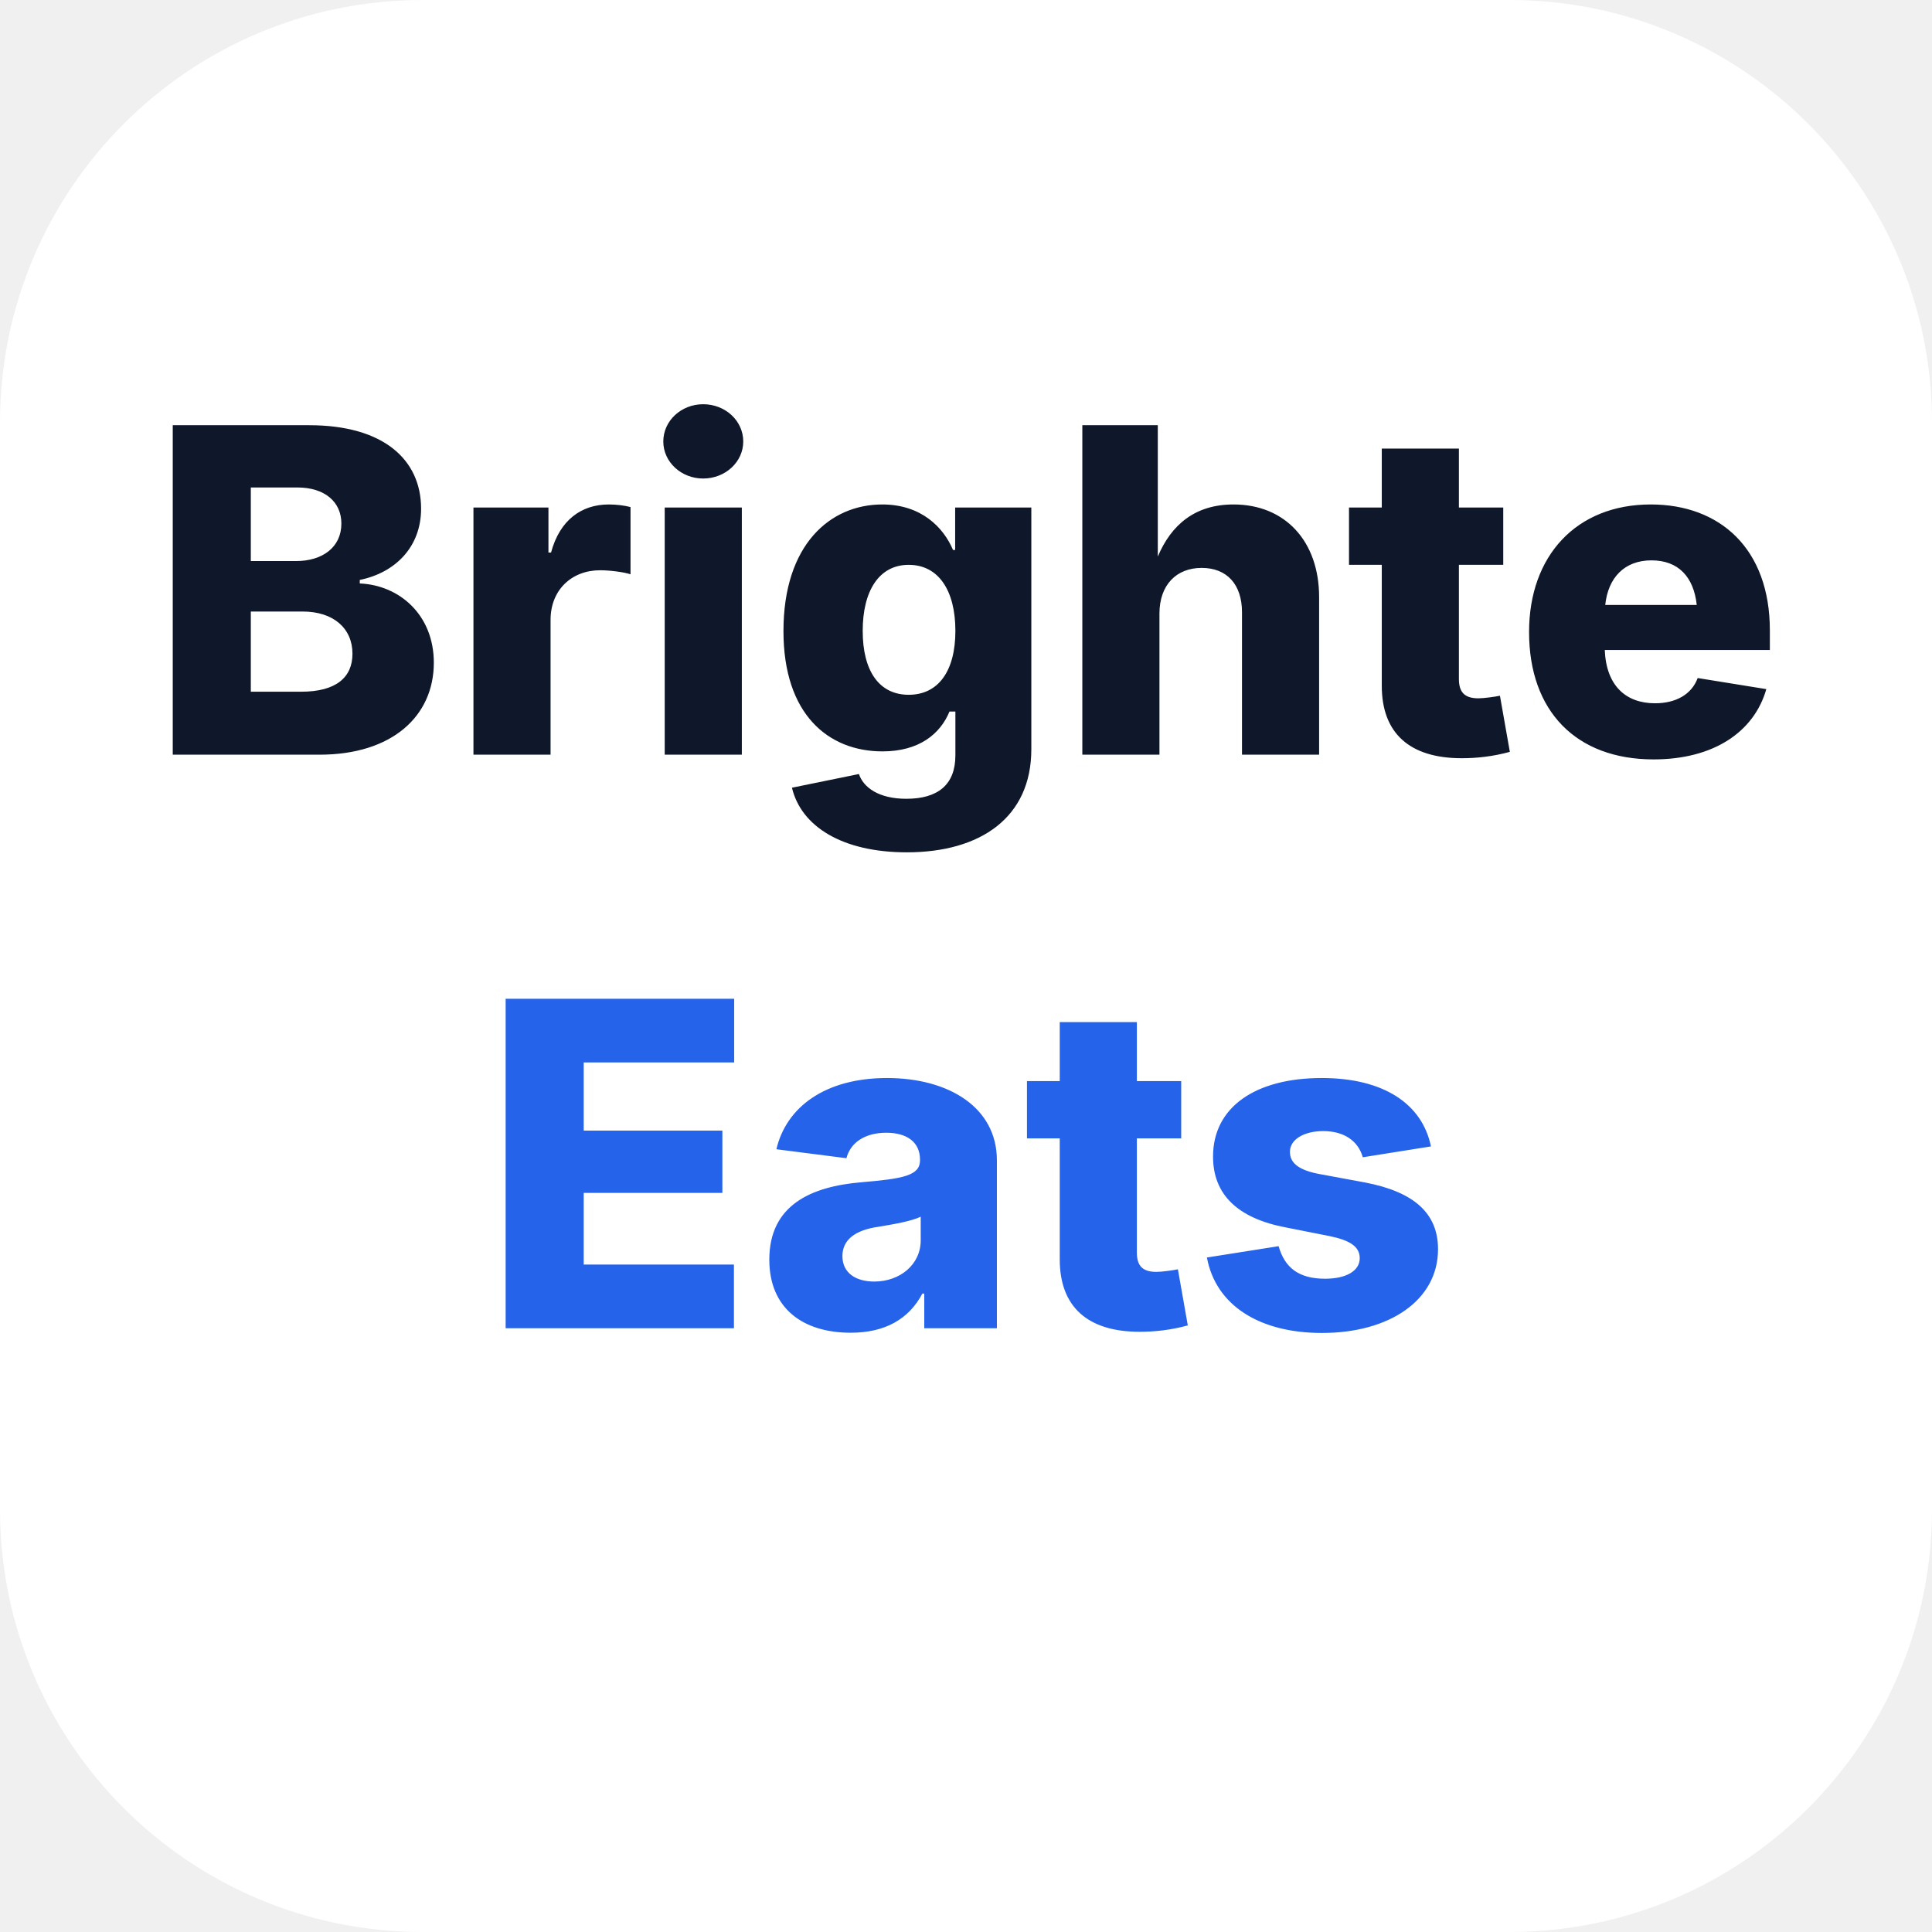
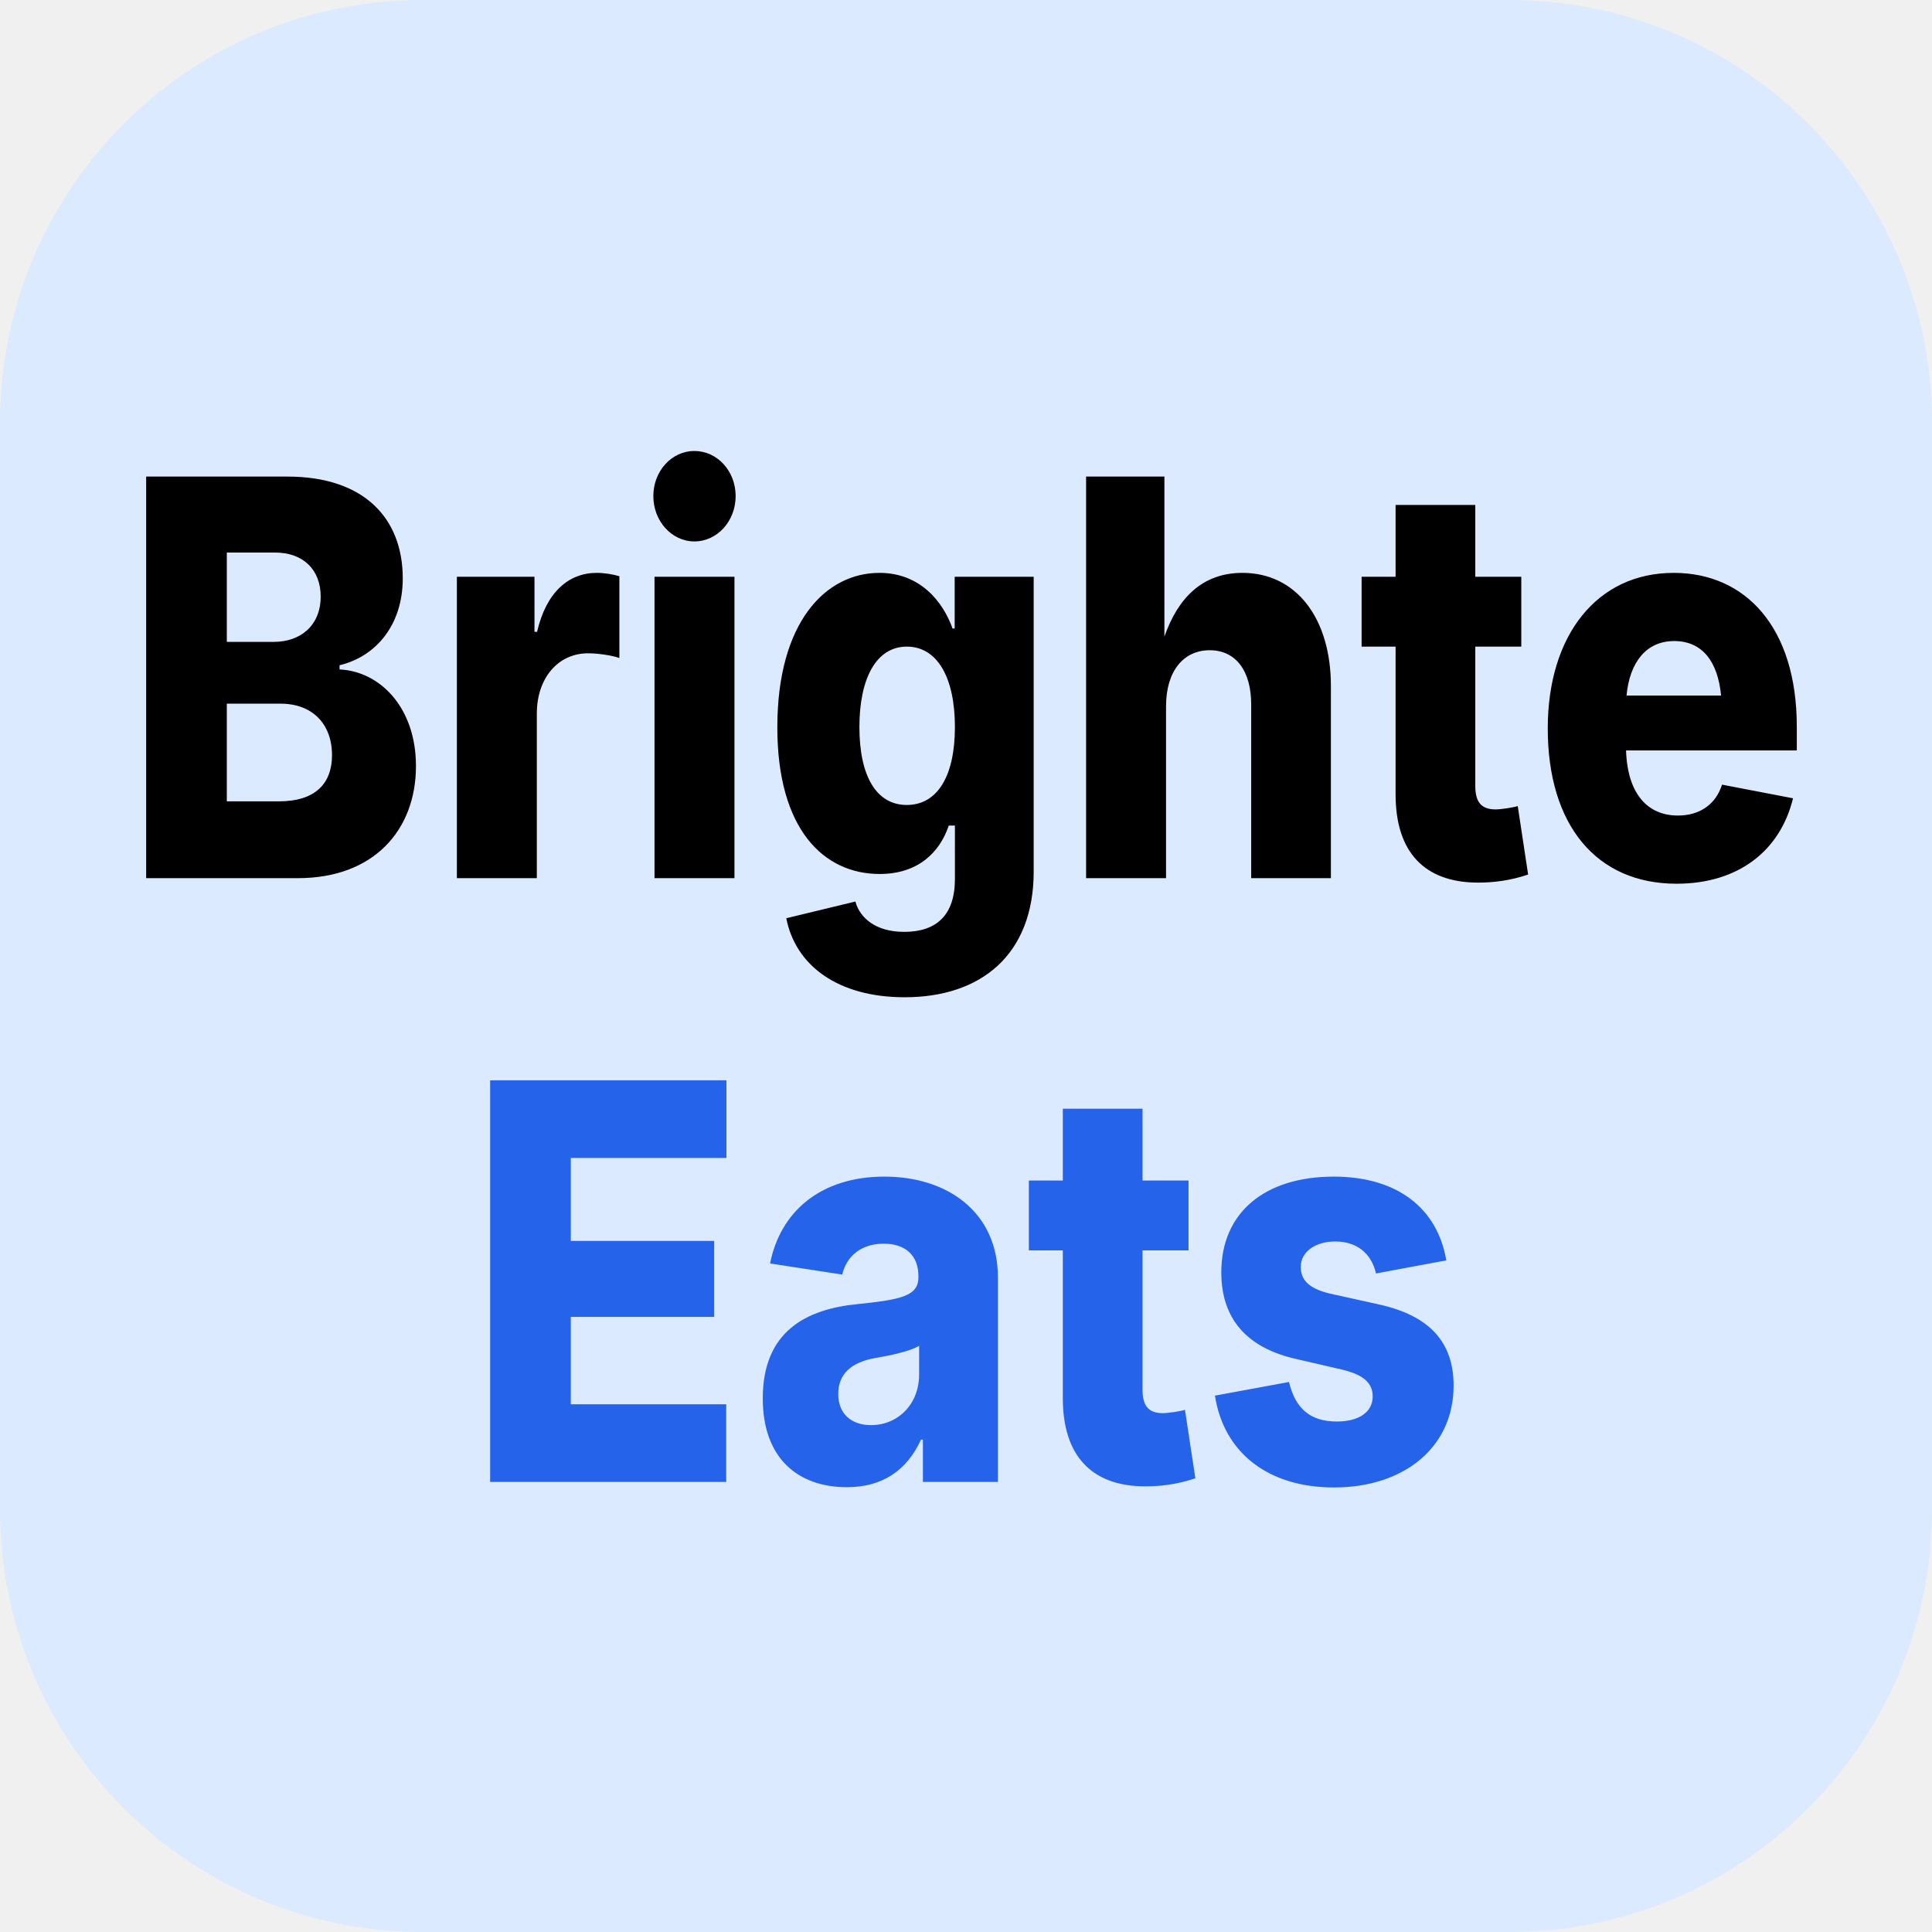
<svg xmlns="http://www.w3.org/2000/svg" viewBox="0 0 128 128" role="img" aria-label="Brighte Eats favicon">
-   <rect width="128" height="128" rx="28" fill="#ffffff" />
-   <text x="64" y="50" text-anchor="middle" font-family="Inter, ui-sans-serif, system-ui, -apple-system, BlinkMacSystemFont, 'Segoe UI', sans-serif" font-size="30" font-weight="800" fill="#0f172a">Brighte</text>
-   <text x="64" y="88" text-anchor="middle" font-family="Inter, ui-sans-serif, system-ui, -apple-system, BlinkMacSystemFont, 'Segoe UI', sans-serif" font-size="30" font-weight="800" fill="#2563eb">Eats</text>
+   <rect width="128" height="128" rx="28" fill="#dbeafe" />
+   <text x="64" y="58" text-anchor="middle" font-family="Inter Tight, Inter, ui-sans-serif, system-ui, -apple-system, BlinkMacSystemFont, 'Segoe UI', sans-serif" font-size="31" font-weight="800" fill="#000000" transform="translate(64 57) scale(1 1.18) translate(-64 -57)">Brighte</text>
+   <text x="64" y="98" text-anchor="middle" font-family="Inter Tight, Inter, ui-sans-serif, system-ui, -apple-system, BlinkMacSystemFont, 'Segoe UI', sans-serif" font-size="31" font-weight="800" fill="#2563eb" transform="translate(64 97) scale(1 1.18) translate(-64 -97)">Eats</text>
</svg>
